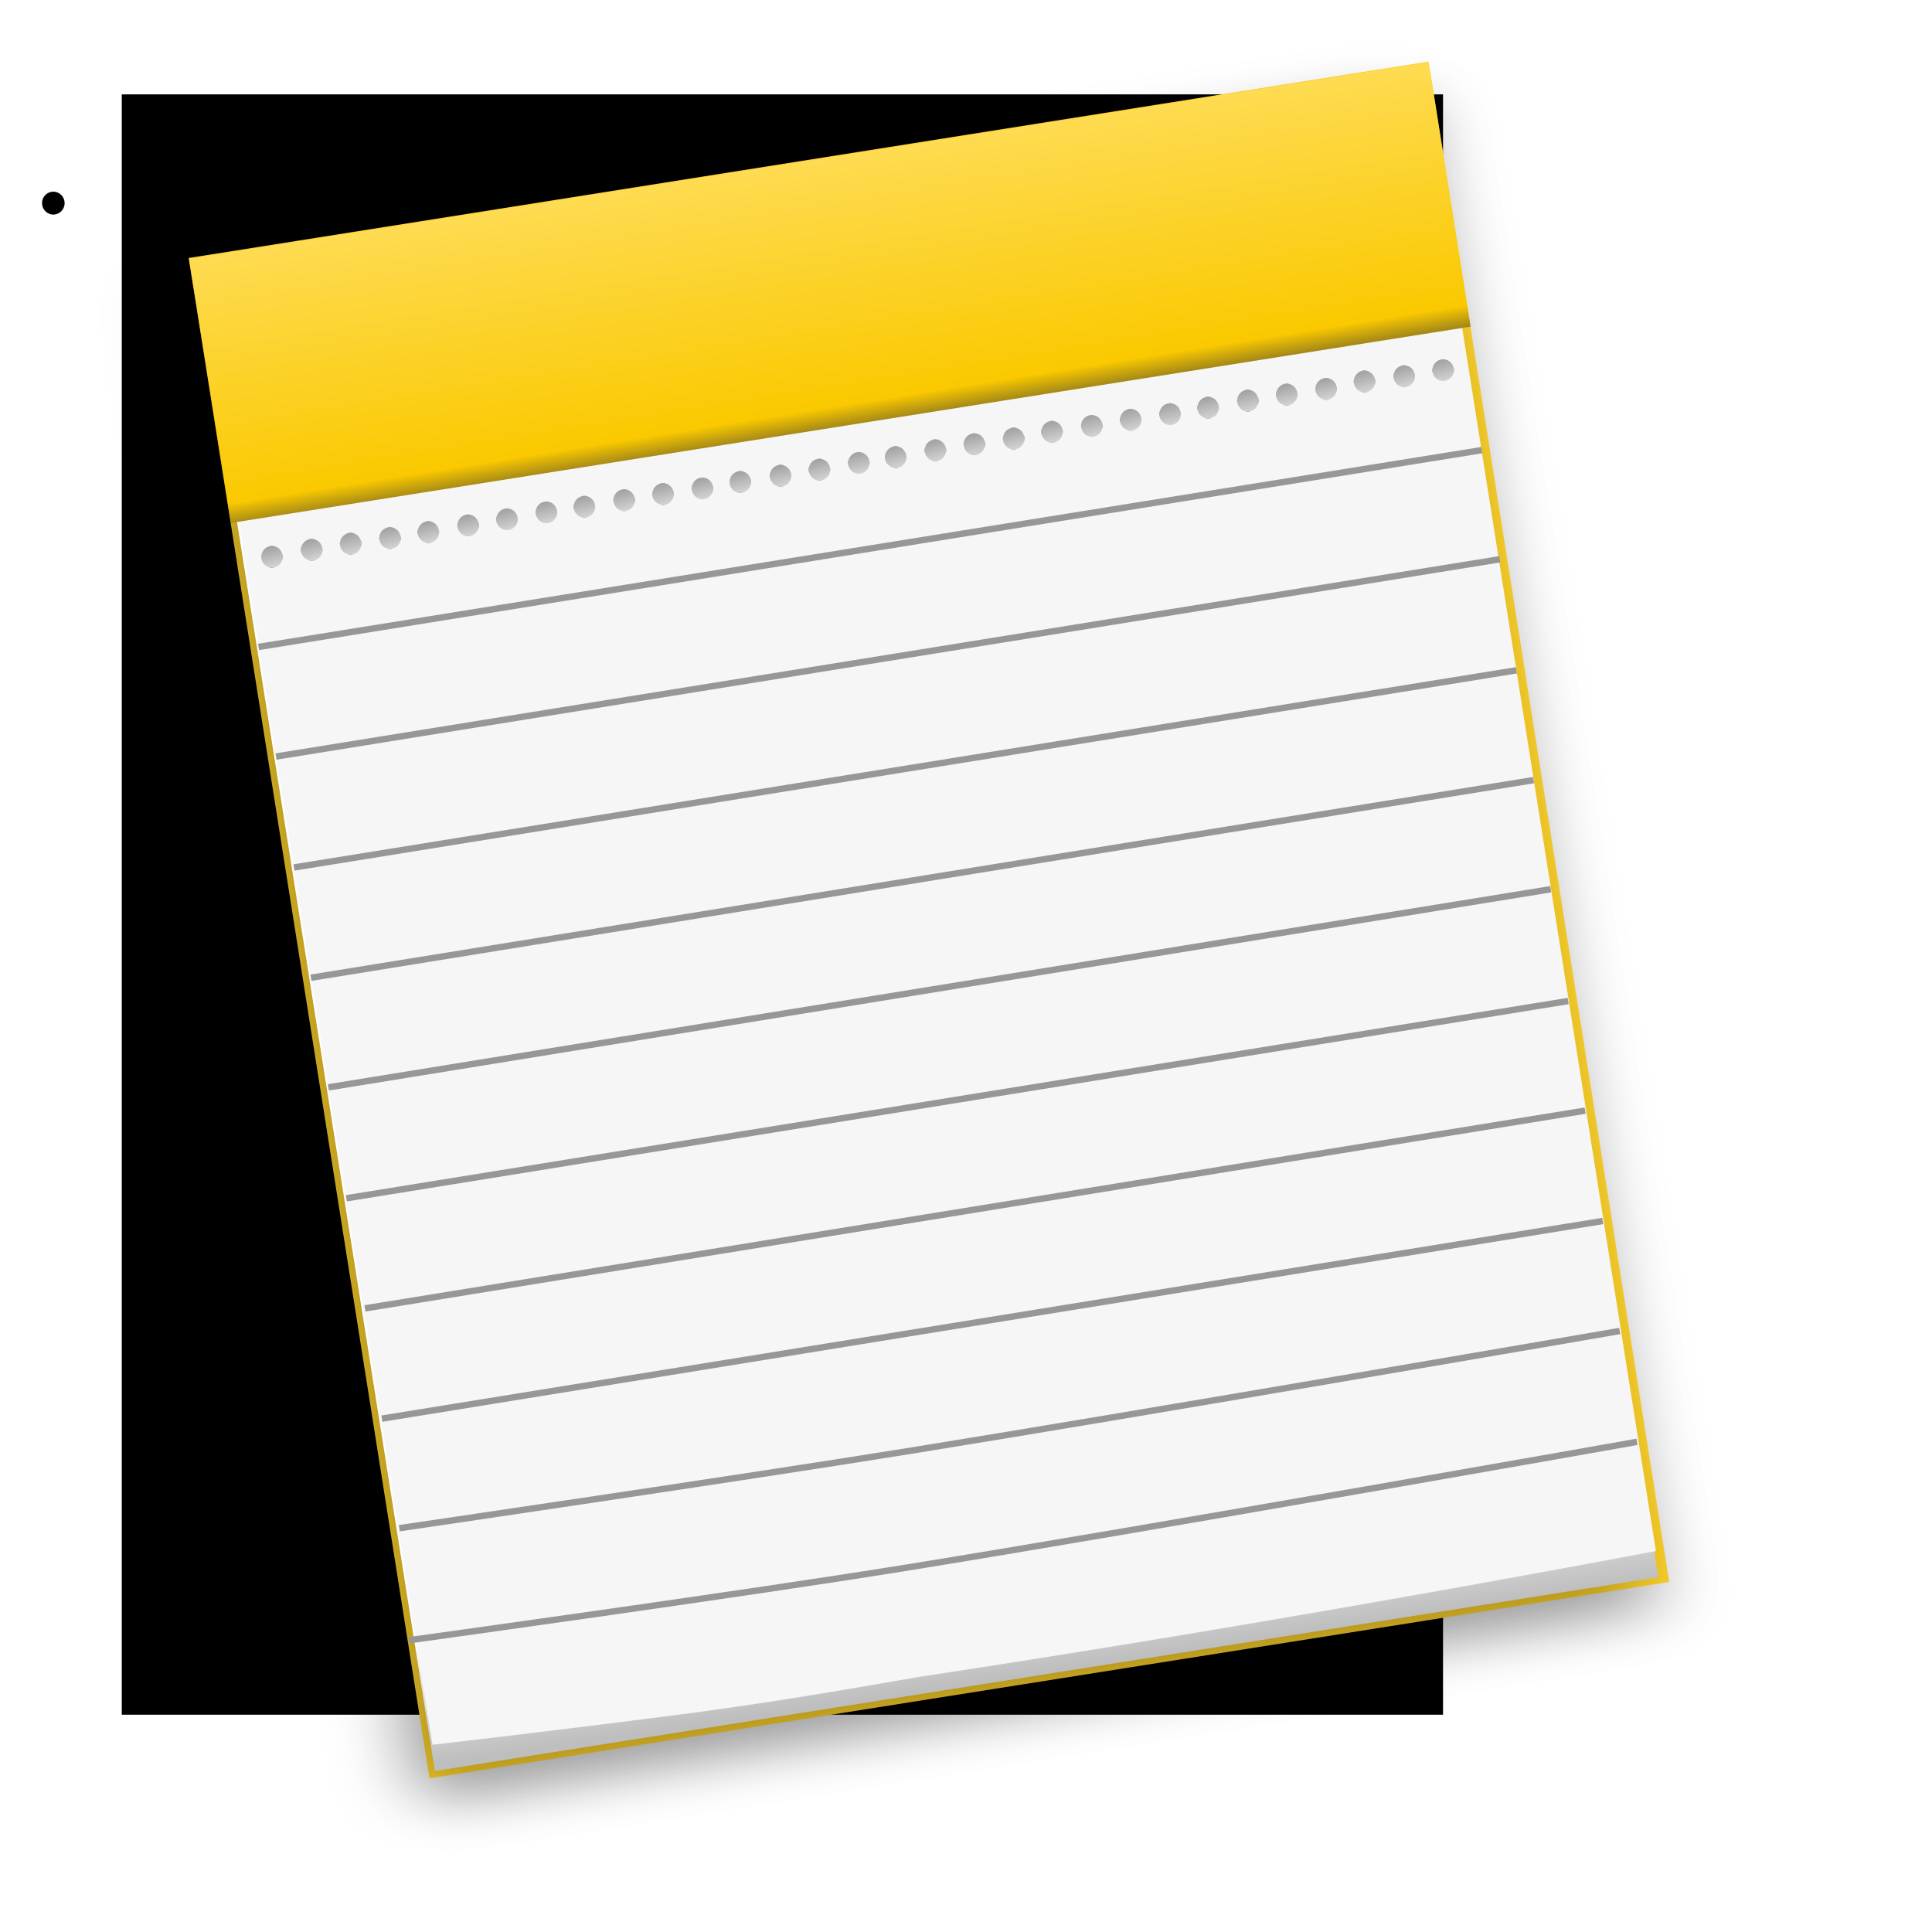
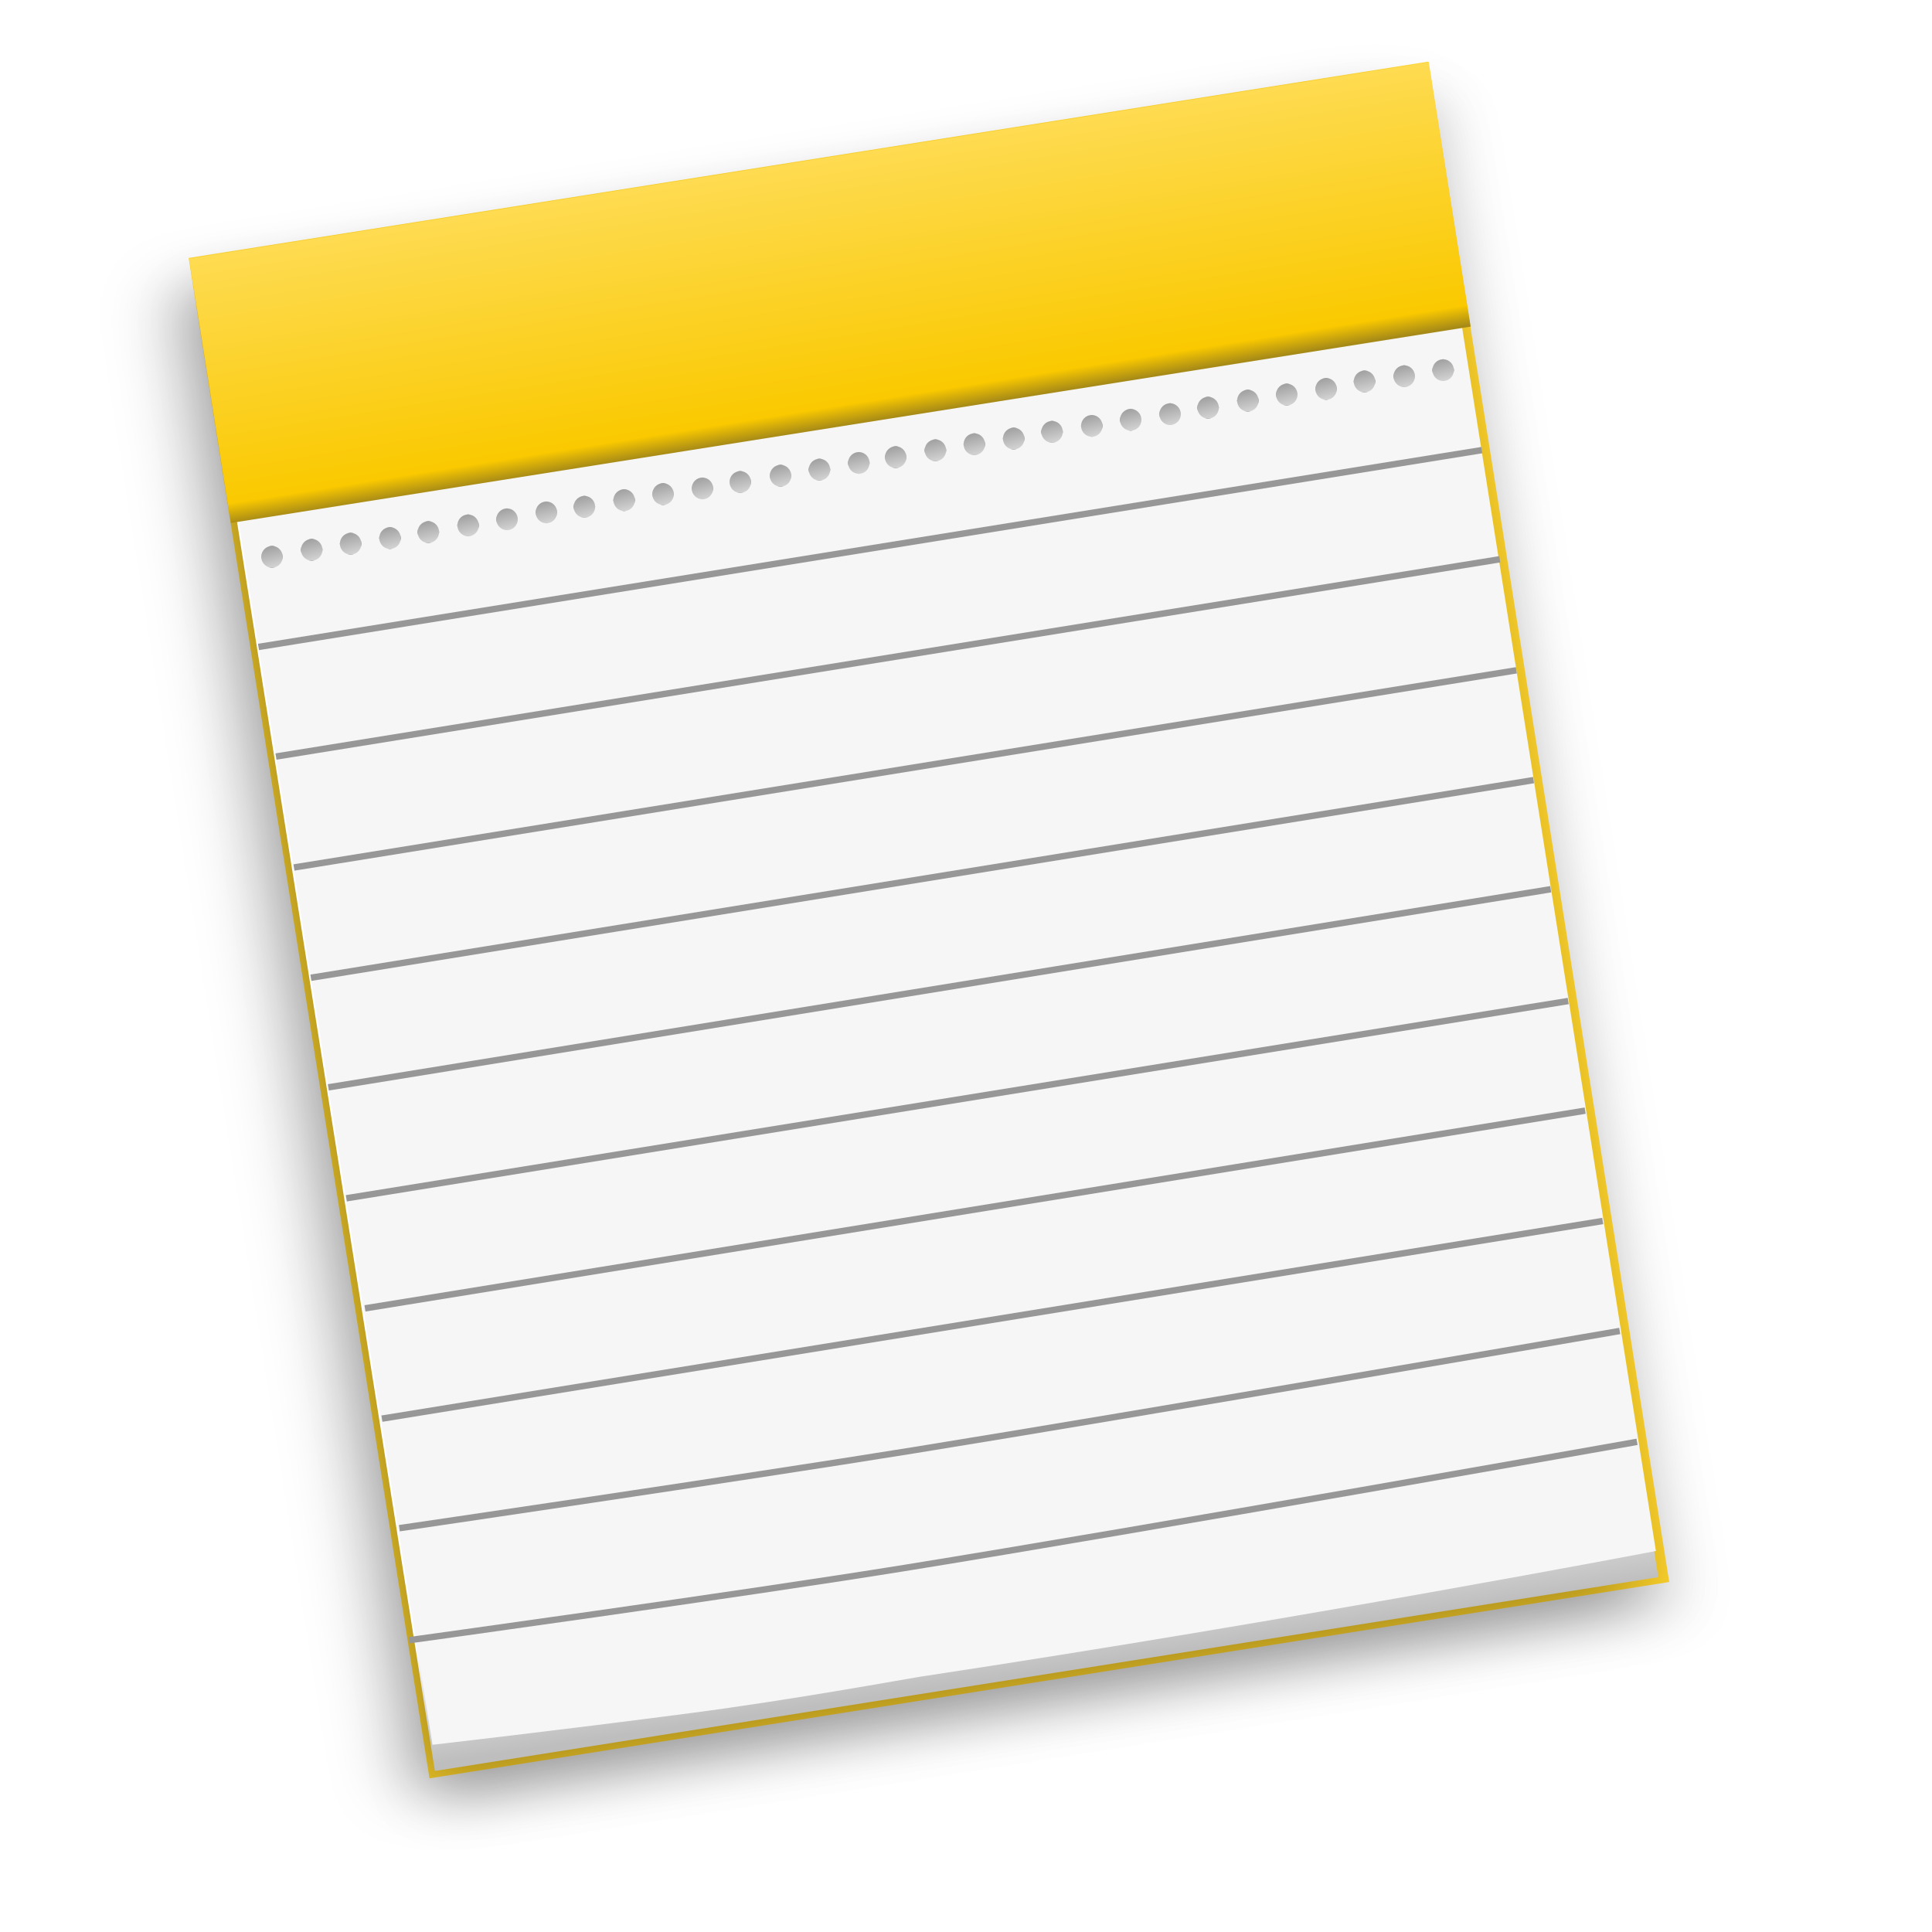
<svg xmlns="http://www.w3.org/2000/svg" viewBox="0 0 500 500">
  <defs>
+     <rect id="notes-path-1" x="31.515" y="24.424" width="341.939" height="419.342" />
    <filter x="-7.9%" y="-4.3%" width="115.8%" height="112.9%" filterUnits="objectBoundingBox" id="notes-filter-2">
      <feOffset dx="0" dy="9" in="SourceAlpha" result="shadowOffsetOuter1" />
      <feGaussianBlur stdDeviation="7.5" in="shadowOffsetOuter1" result="shadowBlurOuter1" />
      <feColorMatrix values="0 0 0 0 0   0 0 0 0 0   0 0 0 0 0  0 0 0 0.123 0" type="matrix" in="shadowBlurOuter1" />
    </filter>
    <linearGradient x1="50%" y1="91.632%" x2="50%" y2="100%" id="notes-linearGradient-3">
      <stop stop-color="#FFFFFF" offset="0%" />
      <stop stop-color="#BEBEBE" offset="100%" />
    </linearGradient>
+     <rect id="notes-path-4" x="33.357" y="27.149" width="337.439" height="414.927" />
    <filter x="-10.7%" y="-5.8%" width="117.8%" height="114.5%" filterUnits="objectBoundingBox" id="notes-filter-5">
      <feOffset dx="-6" dy="6" in="SourceAlpha" result="shadowOffsetOuter1" />
      <feGaussianBlur stdDeviation="9" in="shadowOffsetOuter1" result="shadowBlurOuter1" />
      <feColorMatrix values="0 0 0 0 0   0 0 0 0 0   0 0 0 0 0  0 0 0 0.334 0" type="matrix" in="shadowBlurOuter1" />
    </filter>
    <linearGradient x1="50%" y1="-26.246%" x2="50%" y2="100%" id="notes-linearGradient-6">
      <stop stop-color="#100E169" offset="0%" />
      <stop stop-color="#100E169" offset="0%" />
      <stop stop-color="#FFE068" offset="0%" />
      <stop stop-color="#FAC900" offset="93.911%" />
      <stop stop-color="#A68A17" offset="100%" />
    </linearGradient>
    <linearGradient x1="50%" y1="0%" x2="75.068%" y2="100%" id="notes-linearGradient-7">
      <stop stop-color="#A1A1A1" offset="0%" />
      <stop stop-color="#D6D6D6" offset="100%" />
    </linearGradient>
+     <ellipse id="notes-path-8" cx="13.798" cy="52.566" rx="2.924" ry="2.963" />
    <filter x="0.0%" y="0.0%" width="100.0%" height="100.0%" filterUnits="objectBoundingBox" id="notes-filter-9">
      <feOffset dx="0" dy="0" in="SourceAlpha" result="shadowOffsetInner1" />
      <feComposite in="shadowOffsetInner1" in2="SourceAlpha" operator="arithmetic" k2="-1" k3="1" result="shadowInnerInner1" />
      <feColorMatrix values="0 0 0 0 0   0 0 0 0 0   0 0 0 0 0  0 0 0 0.727 0" type="matrix" in="shadowInnerInner1" />
    </filter>
  </defs>
-   <rect id="notes-path-1" x="31.515" y="24.424" width="341.939" height="419.342" />
-   <rect id="notes-path-4" x="33.357" y="27.149" width="337.439" height="414.927" />
-   <ellipse id="notes-path-8" cx="13.798" cy="52.566" rx="2.924" ry="2.963" />
  <g id="Page-1" stroke="none" stroke-width="1" fill="none" fill-rule="evenodd" transform="translate(30, 10) scale(0.95)">
    <ellipse id="notes-path-10" cx="24.401" cy="50.907" rx="2.924" ry="2.963" />
    <ellipse id="notes-path-12" cx="35.126" cy="49.368" rx="2.924" ry="2.963" />
    <ellipse id="notes-path-14" cx="45.576" cy="47.742" rx="2.924" ry="2.963" />
    <ellipse id="notes-path-16" cx="56.401" cy="45.912" rx="2.924" ry="2.963" />
    <ellipse id="notes-path-18" cx="67.004" cy="44.253" rx="2.924" ry="2.963" />
    <ellipse id="notes-path-20" cx="77.728" cy="42.367" rx="2.924" ry="2.963" />
    <ellipse id="notes-path-22" cx="88.087" cy="40.846" rx="2.924" ry="2.963" />
    <ellipse id="notes-path-24" cx="98.912" cy="39.04" rx="2.924" ry="2.963" />
    <ellipse id="notes-path-26" cx="109.515" cy="37.382" rx="2.924" ry="2.963" />
    <ellipse id="notes-path-28" cx="120.24" cy="35.842" rx="2.924" ry="2.963" />
    <ellipse id="notes-path-30" cx="130.543" cy="34.094" rx="2.924" ry="2.963" />
    <ellipse id="notes-path-32" cx="141.515" cy="32.386" rx="2.924" ry="2.963" />
    <ellipse id="notes-path-34" cx="152.118" cy="30.727" rx="2.924" ry="2.963" />
    <ellipse id="notes-path-36" cx="162.842" cy="28.897" rx="2.924" ry="2.963" />
    <ellipse id="notes-path-38" cx="172.88" cy="27.327" rx="2.924" ry="2.963" />
    <ellipse id="notes-path-40" cx="183.705" cy="25.459" rx="2.924" ry="2.963" />
    <ellipse id="notes-path-42" cx="194.308" cy="23.8" rx="2.924" ry="2.963" />
    <ellipse id="notes-path-44" cx="205.032" cy="22.261" rx="2.924" ry="2.963" />
    <ellipse id="notes-path-46" cx="215.483" cy="20.425" rx="2.924" ry="2.963" />
    <ellipse id="notes-path-48" cx="226.308" cy="18.805" rx="2.924" ry="2.963" />
    <ellipse id="notes-path-50" cx="236.911" cy="17.146" rx="2.924" ry="2.963" />
    <ellipse id="notes-path-52" cx="247.635" cy="15.607" rx="2.924" ry="2.963" />
    <ellipse id="notes-path-54" cx="257.994" cy="13.851" rx="2.924" ry="2.963" />
    <ellipse id="notes-path-56" cx="268.819" cy="11.933" rx="2.924" ry="2.963" />
    <ellipse id="notes-path-58" cx="279.422" cy="10.275" rx="2.924" ry="2.963" />
    <ellipse id="notes-path-60" cx="290.146" cy="8.735" rx="2.924" ry="2.963" />
    <ellipse id="notes-path-62" cx="300.597" cy="6.707" rx="2.924" ry="2.963" />
    <ellipse id="notes-path-64" cx="311.422" cy="5.279" rx="2.924" ry="2.963" />
    <ellipse id="notes-path-66" cx="322.025" cy="3.62" rx="2.924" ry="2.963" />
    <ellipse id="notes-path-68" cx="2.973" cy="54.477" rx="2.924" ry="2.963" />
    <g id="Notes" transform="translate(-34, -16)">
      <g id="Icon" transform="translate(53, 22)">
        <g id="Base" transform="translate(202.4846, 234.0945) rotate(-9) translate(-202.4846, -234.0945) ">
          <use fill="black" fill-opacity="1" filter="url(#notes-filter-2)" href="#notes-path-1" />
          <use fill="#FFD42B" fill-rule="evenodd" href="#notes-path-1" />
        </g>
        <g id="Shadow" transform="translate(202.077, 234.6125) rotate(-9) translate(-202.077, -234.6125) ">
          <use fill="black" fill-opacity="1" filter="url(#notes-filter-5)" href="#notes-path-4" />
          <use fill="url(#notes-linearGradient-3)" fill-rule="evenodd" href="#notes-path-4" />
        </g>
        <path d="M38.948,96.526 L376.387,96.526 L376.387,434.452 C376.387,434.452 277.451,437.652 172.966,436.924 C169.38,436.899 138.557,437.711 109.501,436.924 C73.781,435.958 38.948,434.452 38.948,434.452 L38.948,96.526 Z" id="Paper" fill="#F6F6F6" transform="translate(207.6678, 266.8974) rotate(-9) translate(-207.6678, -266.8974) " />
        <rect id="Top" fill="url(#notes-linearGradient-6)" transform="translate(175.4852, 63.17757) rotate(-9) translate(-175.4852, -63.17757) " x="4.516" y="26.713" width="341.939" height="72.929" />
        <g id="Line" transform="translate(20.02557, 105.3548)" stroke-width="1.742" stroke="#979797" stroke-linecap="square">
          <path d="M0.681,54.22 L332.209,0.878" />
          <path d="M5.436,84.078 L337.103,30.613" />
          <path d="M10.333,114.3 L341.623,60.862" />
          <path d="M14.949,144.34 L346.309,90.776" />
          <path d="M19.704,174.198 L350.983,120.501" />
          <path d="M24.601,204.421 L355.749,150.956" />
          <path d="M29.679,234.406 L360.366,180.821" />
          <path d="M34.294,264.446 L365.147,210.881" />
          <path d="M39.049,294.304 C39.049,294.304 131.629,280.731 178.02,273.242 C241.357,263.017 369.787,240.85 369.787,240.85" />
          <path d="M41.742,324.825 C41.742,324.825 130.596,312.558 175.81,305.267 C241.06,294.744 374.492,271.058 374.492,271.058" />
        </g>
        <g id="Holes" transform="translate(20.53884, 80.6877)">
          <g>
            <use fill="url(#notes-linearGradient-7)" fill-rule="evenodd" href="#notes-path-8" />
            <use fill="black" fill-opacity="1" filter="url(#notes-filter-9)" href="#notes-path-8" />
          </g>
          <g>
            <use fill="url(#notes-linearGradient-7)" fill-rule="evenodd" href="#notes-path-10" />
            <use fill="black" fill-opacity="1" filter="url(#notes-filter-9)" href="#notes-path-10" />
          </g>
          <g>
            <use fill="url(#notes-linearGradient-7)" fill-rule="evenodd" href="#notes-path-12" />
            <use fill="black" fill-opacity="1" filter="url(#notes-filter-9)" href="#notes-path-12" />
          </g>
          <g>
            <use fill="url(#notes-linearGradient-7)" fill-rule="evenodd" href="#notes-path-14" />
            <use fill="black" fill-opacity="1" filter="url(#notes-filter-9)" href="#notes-path-14" />
          </g>
          <g>
            <use fill="url(#notes-linearGradient-7)" fill-rule="evenodd" href="#notes-path-16" />
            <use fill="black" fill-opacity="1" filter="url(#notes-filter-9)" href="#notes-path-16" />
          </g>
          <g>
            <use fill="url(#notes-linearGradient-7)" fill-rule="evenodd" href="#notes-path-18" />
            <use fill="black" fill-opacity="1" filter="url(#notes-filter-9)" href="#notes-path-18" />
          </g>
          <g>
            <use fill="url(#notes-linearGradient-7)" fill-rule="evenodd" href="#notes-path-20" />
            <use fill="black" fill-opacity="1" filter="url(#notes-filter-9)" href="#notes-path-20" />
          </g>
          <g>
            <use fill="url(#notes-linearGradient-7)" fill-rule="evenodd" href="#notes-path-22" />
            <use fill="black" fill-opacity="1" filter="url(#notes-filter-9)" href="#notes-path-22" />
          </g>
          <g>
            <use fill="url(#notes-linearGradient-7)" fill-rule="evenodd" href="#notes-path-24" />
            <use fill="black" fill-opacity="1" filter="url(#notes-filter-9)" href="#notes-path-24" />
          </g>
          <g>
            <use fill="url(#notes-linearGradient-7)" fill-rule="evenodd" href="#notes-path-26" />
            <use fill="black" fill-opacity="1" filter="url(#notes-filter-9)" href="#notes-path-26" />
          </g>
          <g>
            <use fill="url(#notes-linearGradient-7)" fill-rule="evenodd" href="#notes-path-28" />
            <use fill="black" fill-opacity="1" filter="url(#notes-filter-9)" href="#notes-path-28" />
          </g>
          <g>
            <use fill="url(#notes-linearGradient-7)" fill-rule="evenodd" href="#notes-path-30" />
            <use fill="black" fill-opacity="1" filter="url(#notes-filter-9)" href="#notes-path-30" />
          </g>
          <g>
            <use fill="url(#notes-linearGradient-7)" fill-rule="evenodd" href="#notes-path-32" />
            <use fill="black" fill-opacity="1" filter="url(#notes-filter-9)" href="#notes-path-32" />
          </g>
          <g>
            <use fill="url(#notes-linearGradient-7)" fill-rule="evenodd" href="#notes-path-34" />
            <use fill="black" fill-opacity="1" filter="url(#notes-filter-9)" href="#notes-path-34" />
          </g>
          <g>
            <use fill="url(#notes-linearGradient-7)" fill-rule="evenodd" href="#notes-path-36" />
            <use fill="black" fill-opacity="1" filter="url(#notes-filter-9)" href="#notes-path-36" />
          </g>
          <g>
            <use fill="url(#notes-linearGradient-7)" fill-rule="evenodd" href="#notes-path-38" />
            <use fill="black" fill-opacity="1" filter="url(#notes-filter-9)" href="#notes-path-38" />
          </g>
          <g>
            <use fill="url(#notes-linearGradient-7)" fill-rule="evenodd" href="#notes-path-40" />
            <use fill="black" fill-opacity="1" filter="url(#notes-filter-9)" href="#notes-path-40" />
          </g>
          <g>
            <use fill="url(#notes-linearGradient-7)" fill-rule="evenodd" href="#notes-path-42" />
            <use fill="black" fill-opacity="1" filter="url(#notes-filter-9)" href="#notes-path-42" />
          </g>
          <g>
            <use fill="url(#notes-linearGradient-7)" fill-rule="evenodd" href="#notes-path-44" />
            <use fill="black" fill-opacity="1" filter="url(#notes-filter-9)" href="#notes-path-44" />
          </g>
          <g>
            <use fill="url(#notes-linearGradient-7)" fill-rule="evenodd" href="#notes-path-46" />
            <use fill="black" fill-opacity="1" filter="url(#notes-filter-9)" href="#notes-path-46" />
          </g>
          <g>
            <use fill="url(#notes-linearGradient-7)" fill-rule="evenodd" href="#notes-path-48" />
            <use fill="black" fill-opacity="1" filter="url(#notes-filter-9)" href="#notes-path-48" />
          </g>
          <g>
            <use fill="url(#notes-linearGradient-7)" fill-rule="evenodd" href="#notes-path-50" />
            <use fill="black" fill-opacity="1" filter="url(#notes-filter-9)" href="#notes-path-50" />
          </g>
          <g>
            <use fill="url(#notes-linearGradient-7)" fill-rule="evenodd" href="#notes-path-52" />
            <use fill="black" fill-opacity="1" filter="url(#notes-filter-9)" href="#notes-path-52" />
          </g>
          <g>
            <use fill="url(#notes-linearGradient-7)" fill-rule="evenodd" href="#notes-path-54" />
            <use fill="black" fill-opacity="1" filter="url(#notes-filter-9)" href="#notes-path-54" />
          </g>
          <g>
            <use fill="url(#notes-linearGradient-7)" fill-rule="evenodd" href="#notes-path-56" />
            <use fill="black" fill-opacity="1" filter="url(#notes-filter-9)" href="#notes-path-56" />
          </g>
          <g>
            <use fill="url(#notes-linearGradient-7)" fill-rule="evenodd" href="#notes-path-58" />
            <use fill="black" fill-opacity="1" filter="url(#notes-filter-9)" href="#notes-path-58" />
          </g>
          <g>
            <use fill="url(#notes-linearGradient-7)" fill-rule="evenodd" href="#notes-path-60" />
            <use fill="black" fill-opacity="1" filter="url(#notes-filter-9)" href="#notes-path-60" />
          </g>
          <g>
            <use fill="url(#notes-linearGradient-7)" fill-rule="evenodd" href="#notes-path-62" />
            <use fill="black" fill-opacity="1" filter="url(#notes-filter-9)" href="#notes-path-62" />
          </g>
          <g>
            <use fill="url(#notes-linearGradient-7)" fill-rule="evenodd" href="#notes-path-64" />
            <use fill="black" fill-opacity="1" filter="url(#notes-filter-9)" href="#notes-path-64" />
          </g>
          <g>
            <use fill="url(#notes-linearGradient-7)" fill-rule="evenodd" href="#notes-path-66" />
            <use fill="black" fill-opacity="1" filter="url(#notes-filter-9)" href="#notes-path-66" />
          </g>
          <g>
            <use fill="url(#notes-linearGradient-7)" fill-rule="evenodd" href="#notes-path-68" />
            <use fill="black" fill-opacity="1" filter="url(#notes-filter-9)" href="#notes-path-68" />
          </g>
        </g>
      </g>
    </g>
  </g>
</svg>
